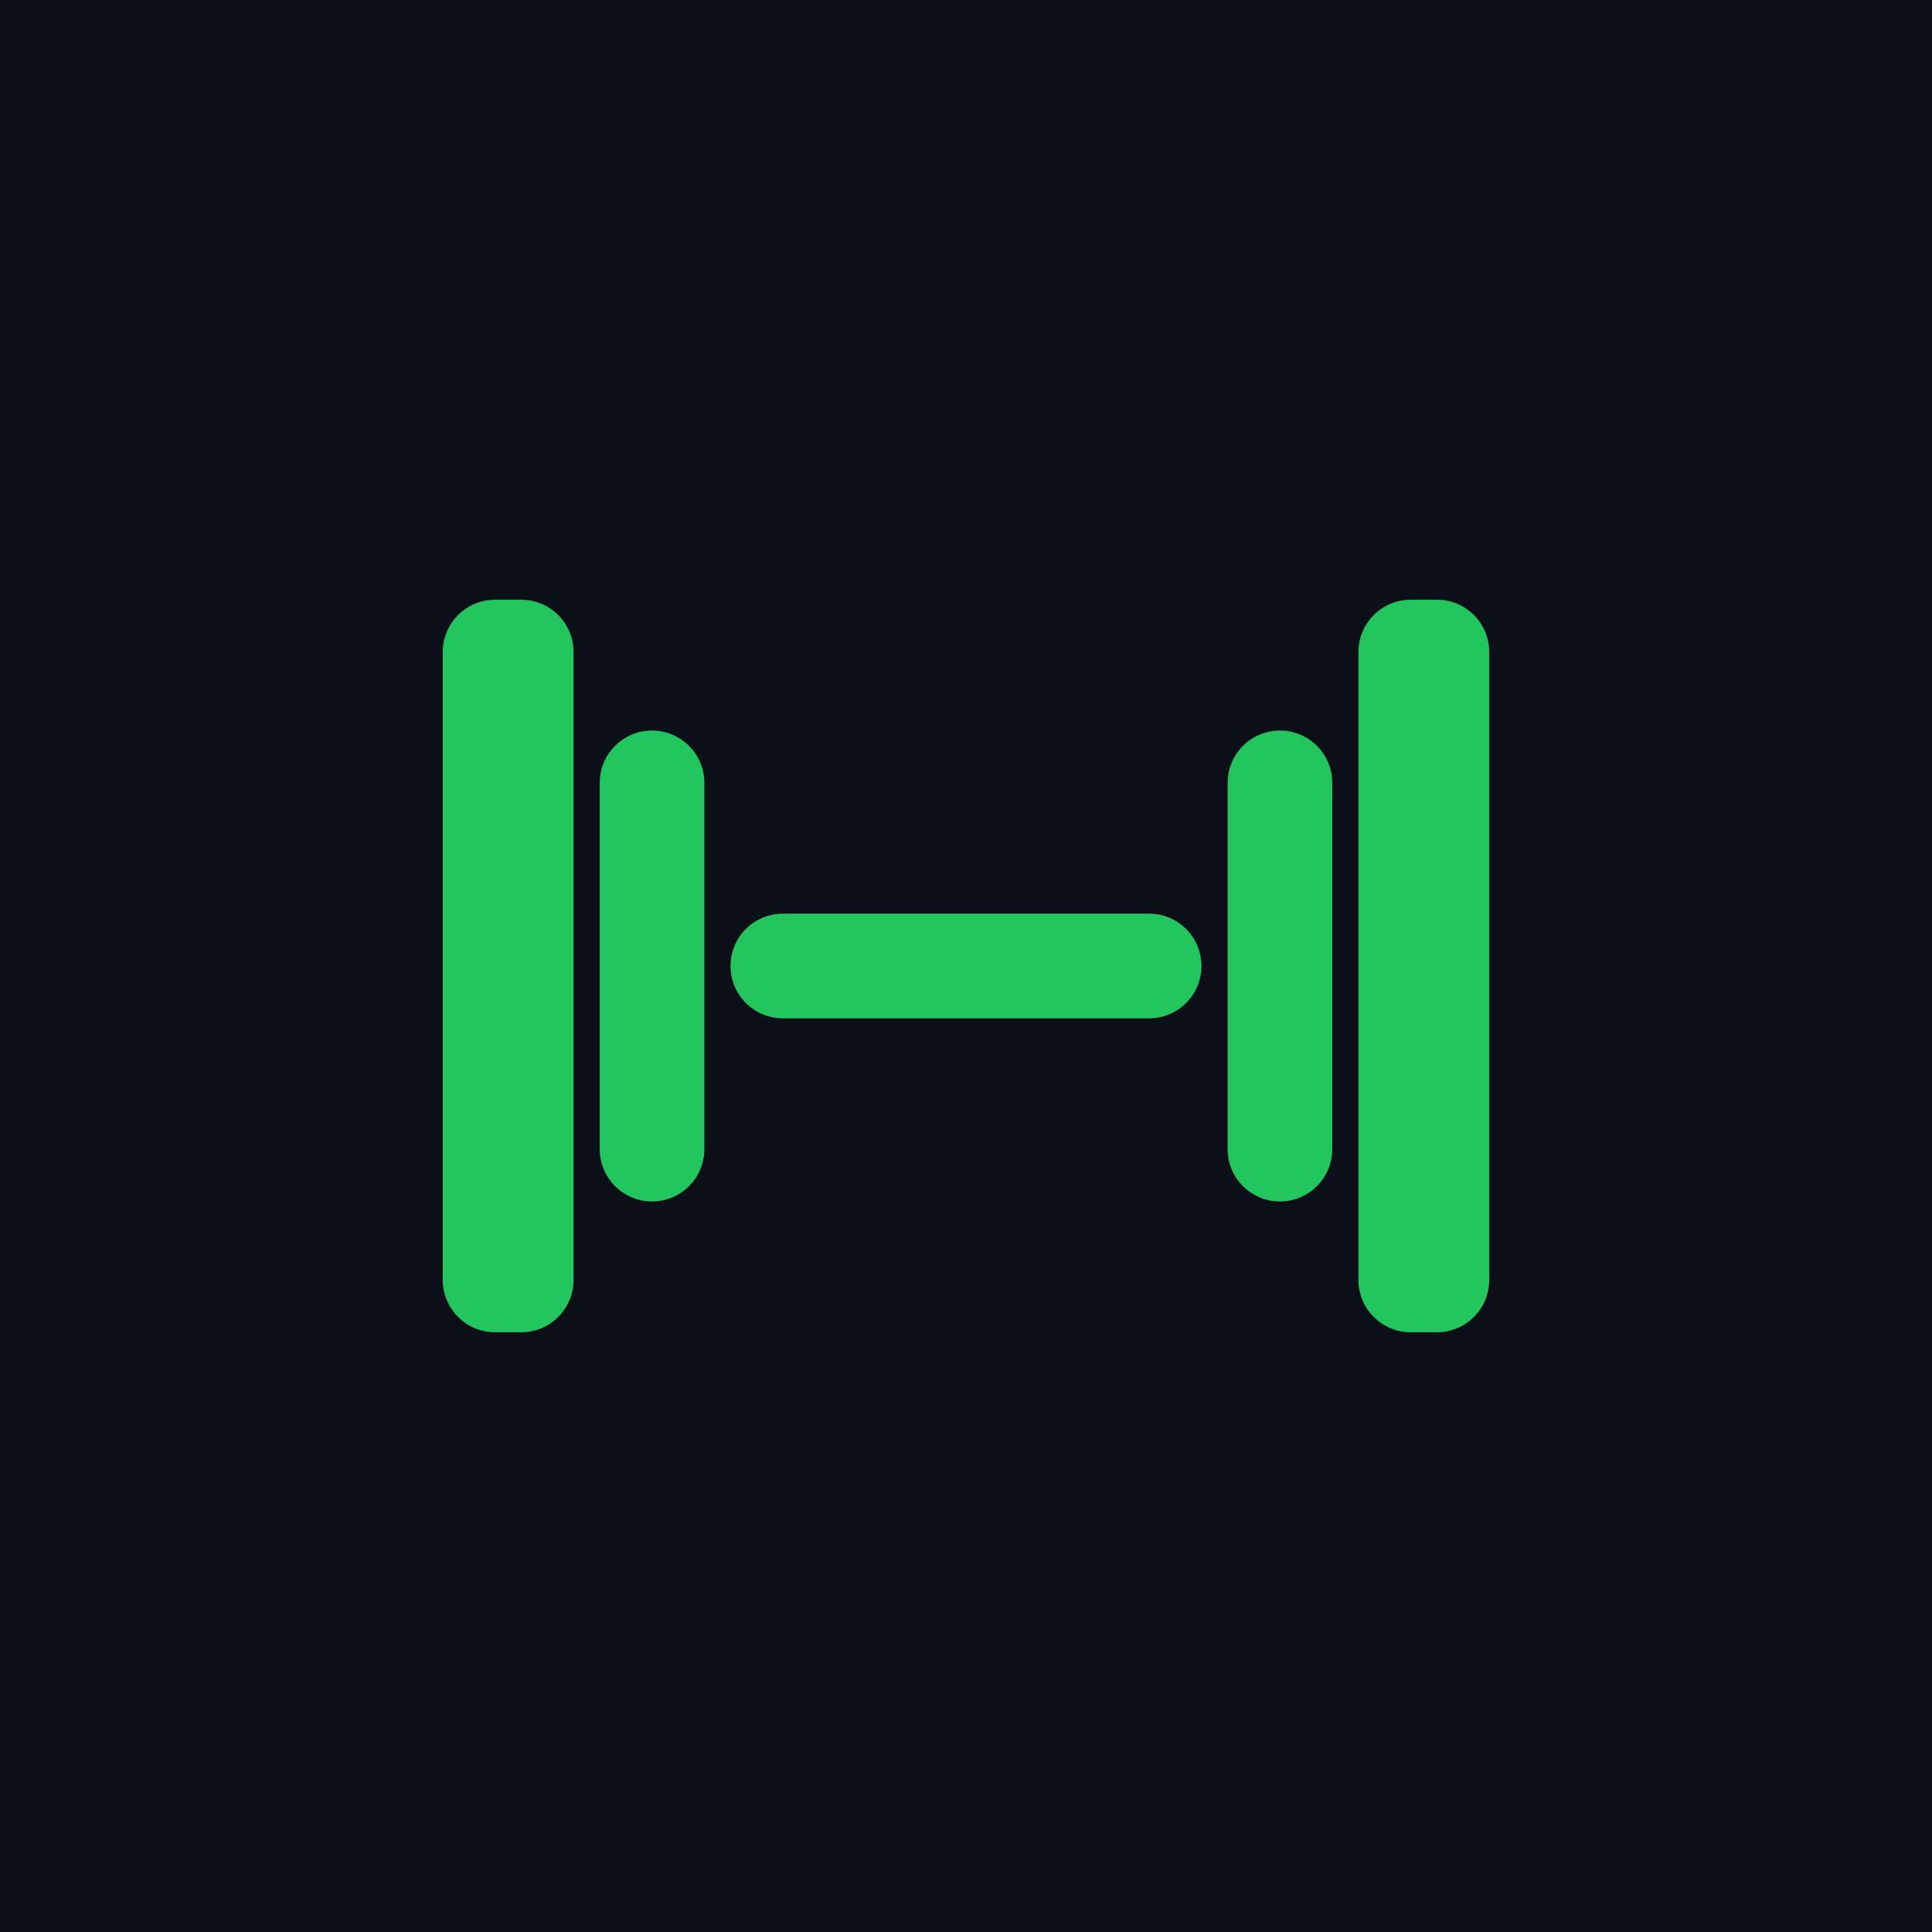
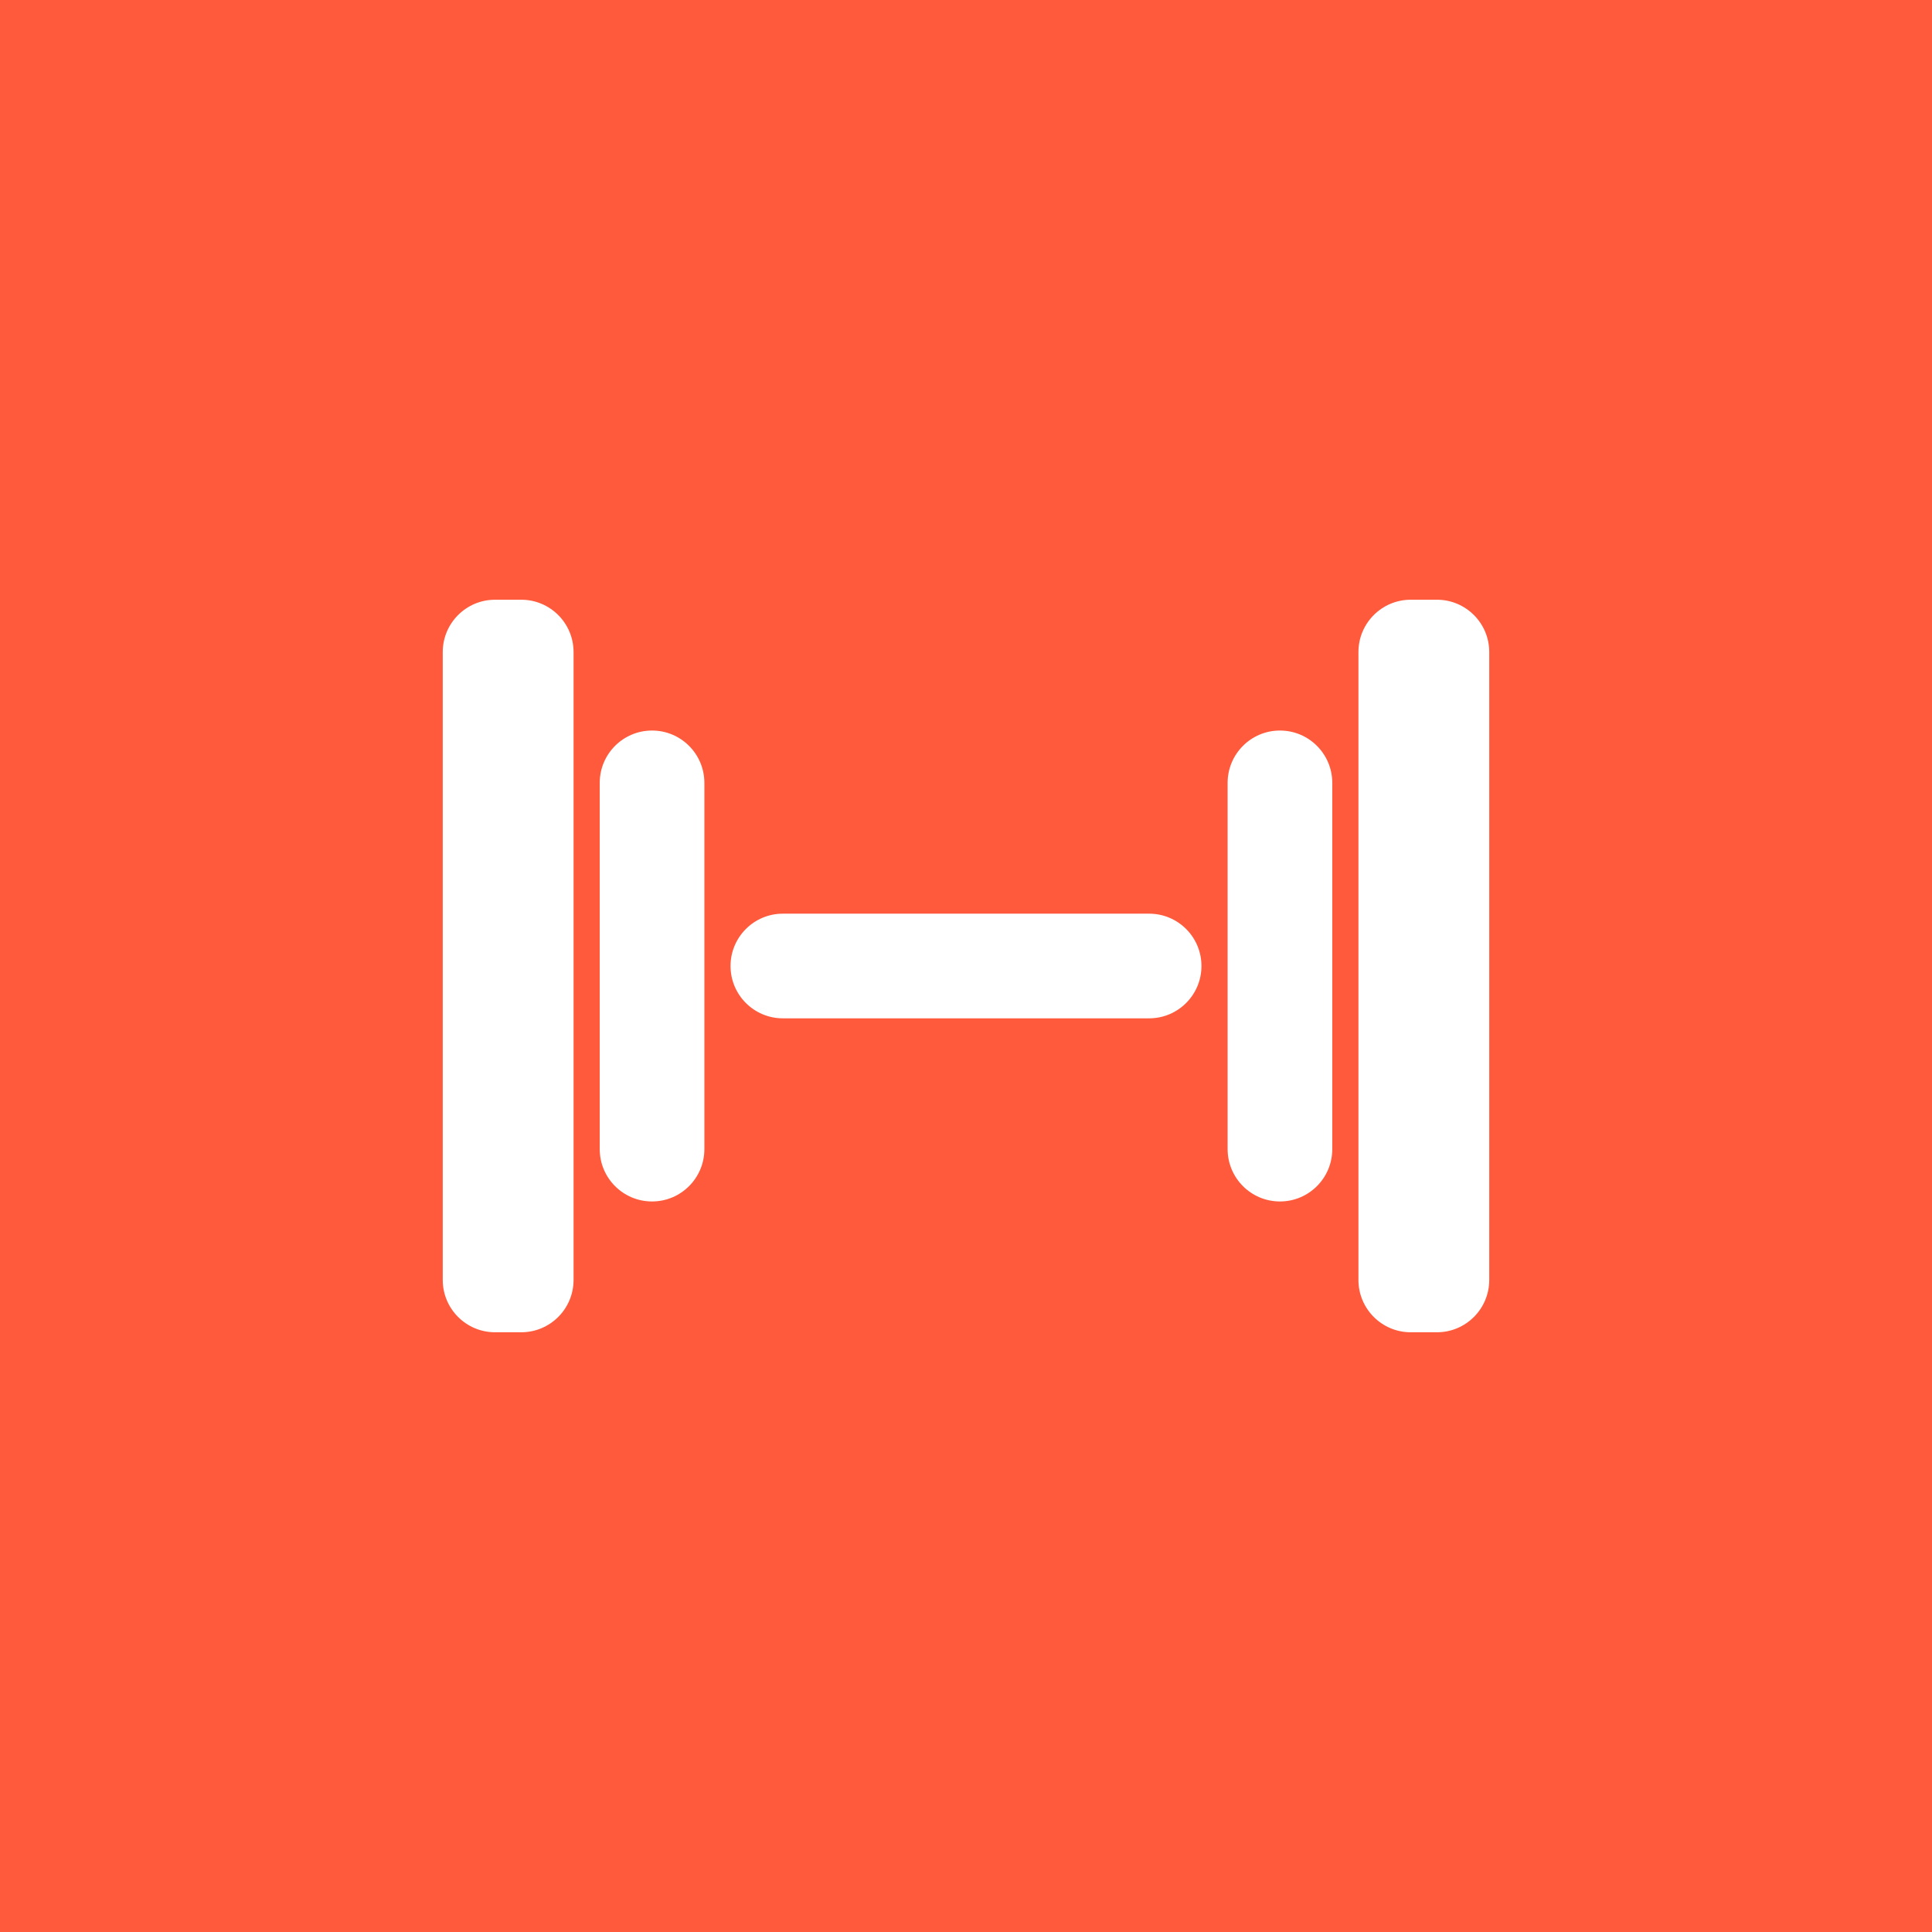
<svg xmlns="http://www.w3.org/2000/svg" viewBox="0 0 48 48">
-   <rect width="48" height="48" fill="#0b0f17" />
-   <g fill="#22c55e" transform="translate(24 24) scale(0.65) translate(-24 -24)">
+   <rect width="48" height="48" fill="#ff5a3c" />
+   <g fill="#ffffff" transform="translate(24 24) scale(0.65) translate(-24 -24)">
    <rect x="15" y="22" width="18" height="4" rx="2" />
    <rect x="4" y="10" width="5" height="28" rx="2" />
    <rect x="10" y="15" width="4" height="18" rx="2" />
    <rect x="34" y="15" width="4" height="18" rx="2" />
    <rect x="39" y="10" width="5" height="28" rx="2" />
  </g>
</svg>
